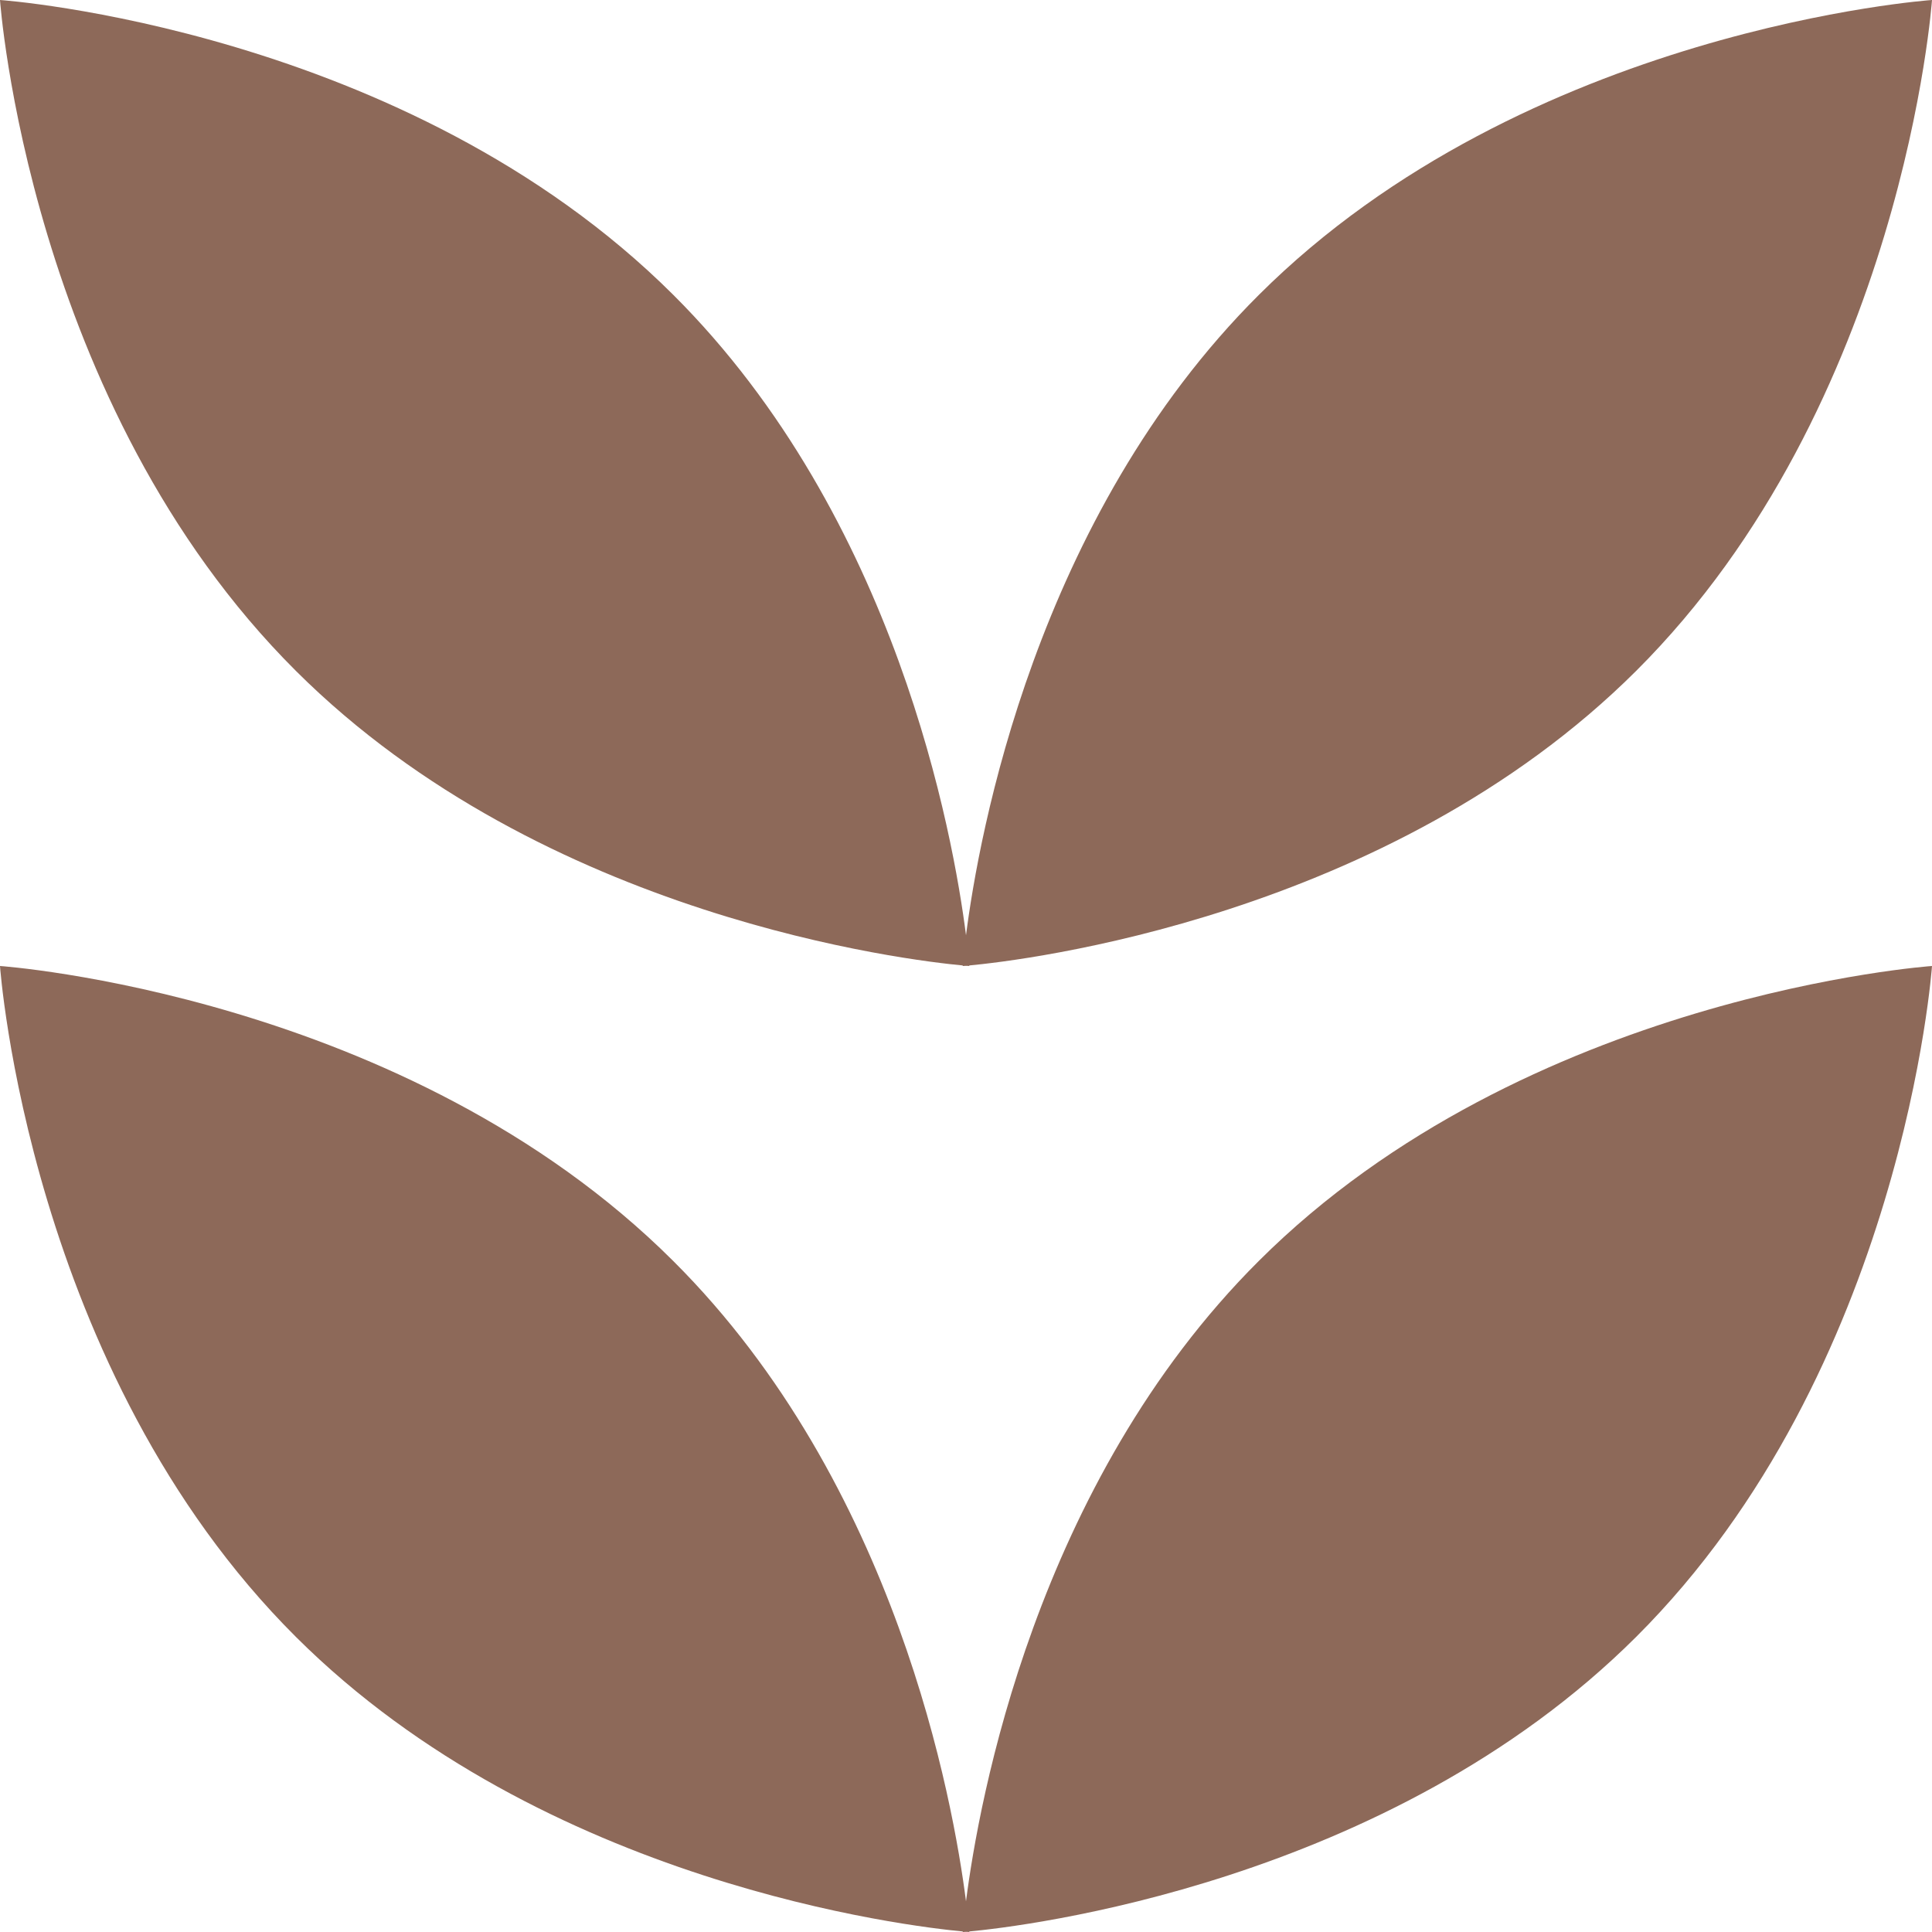
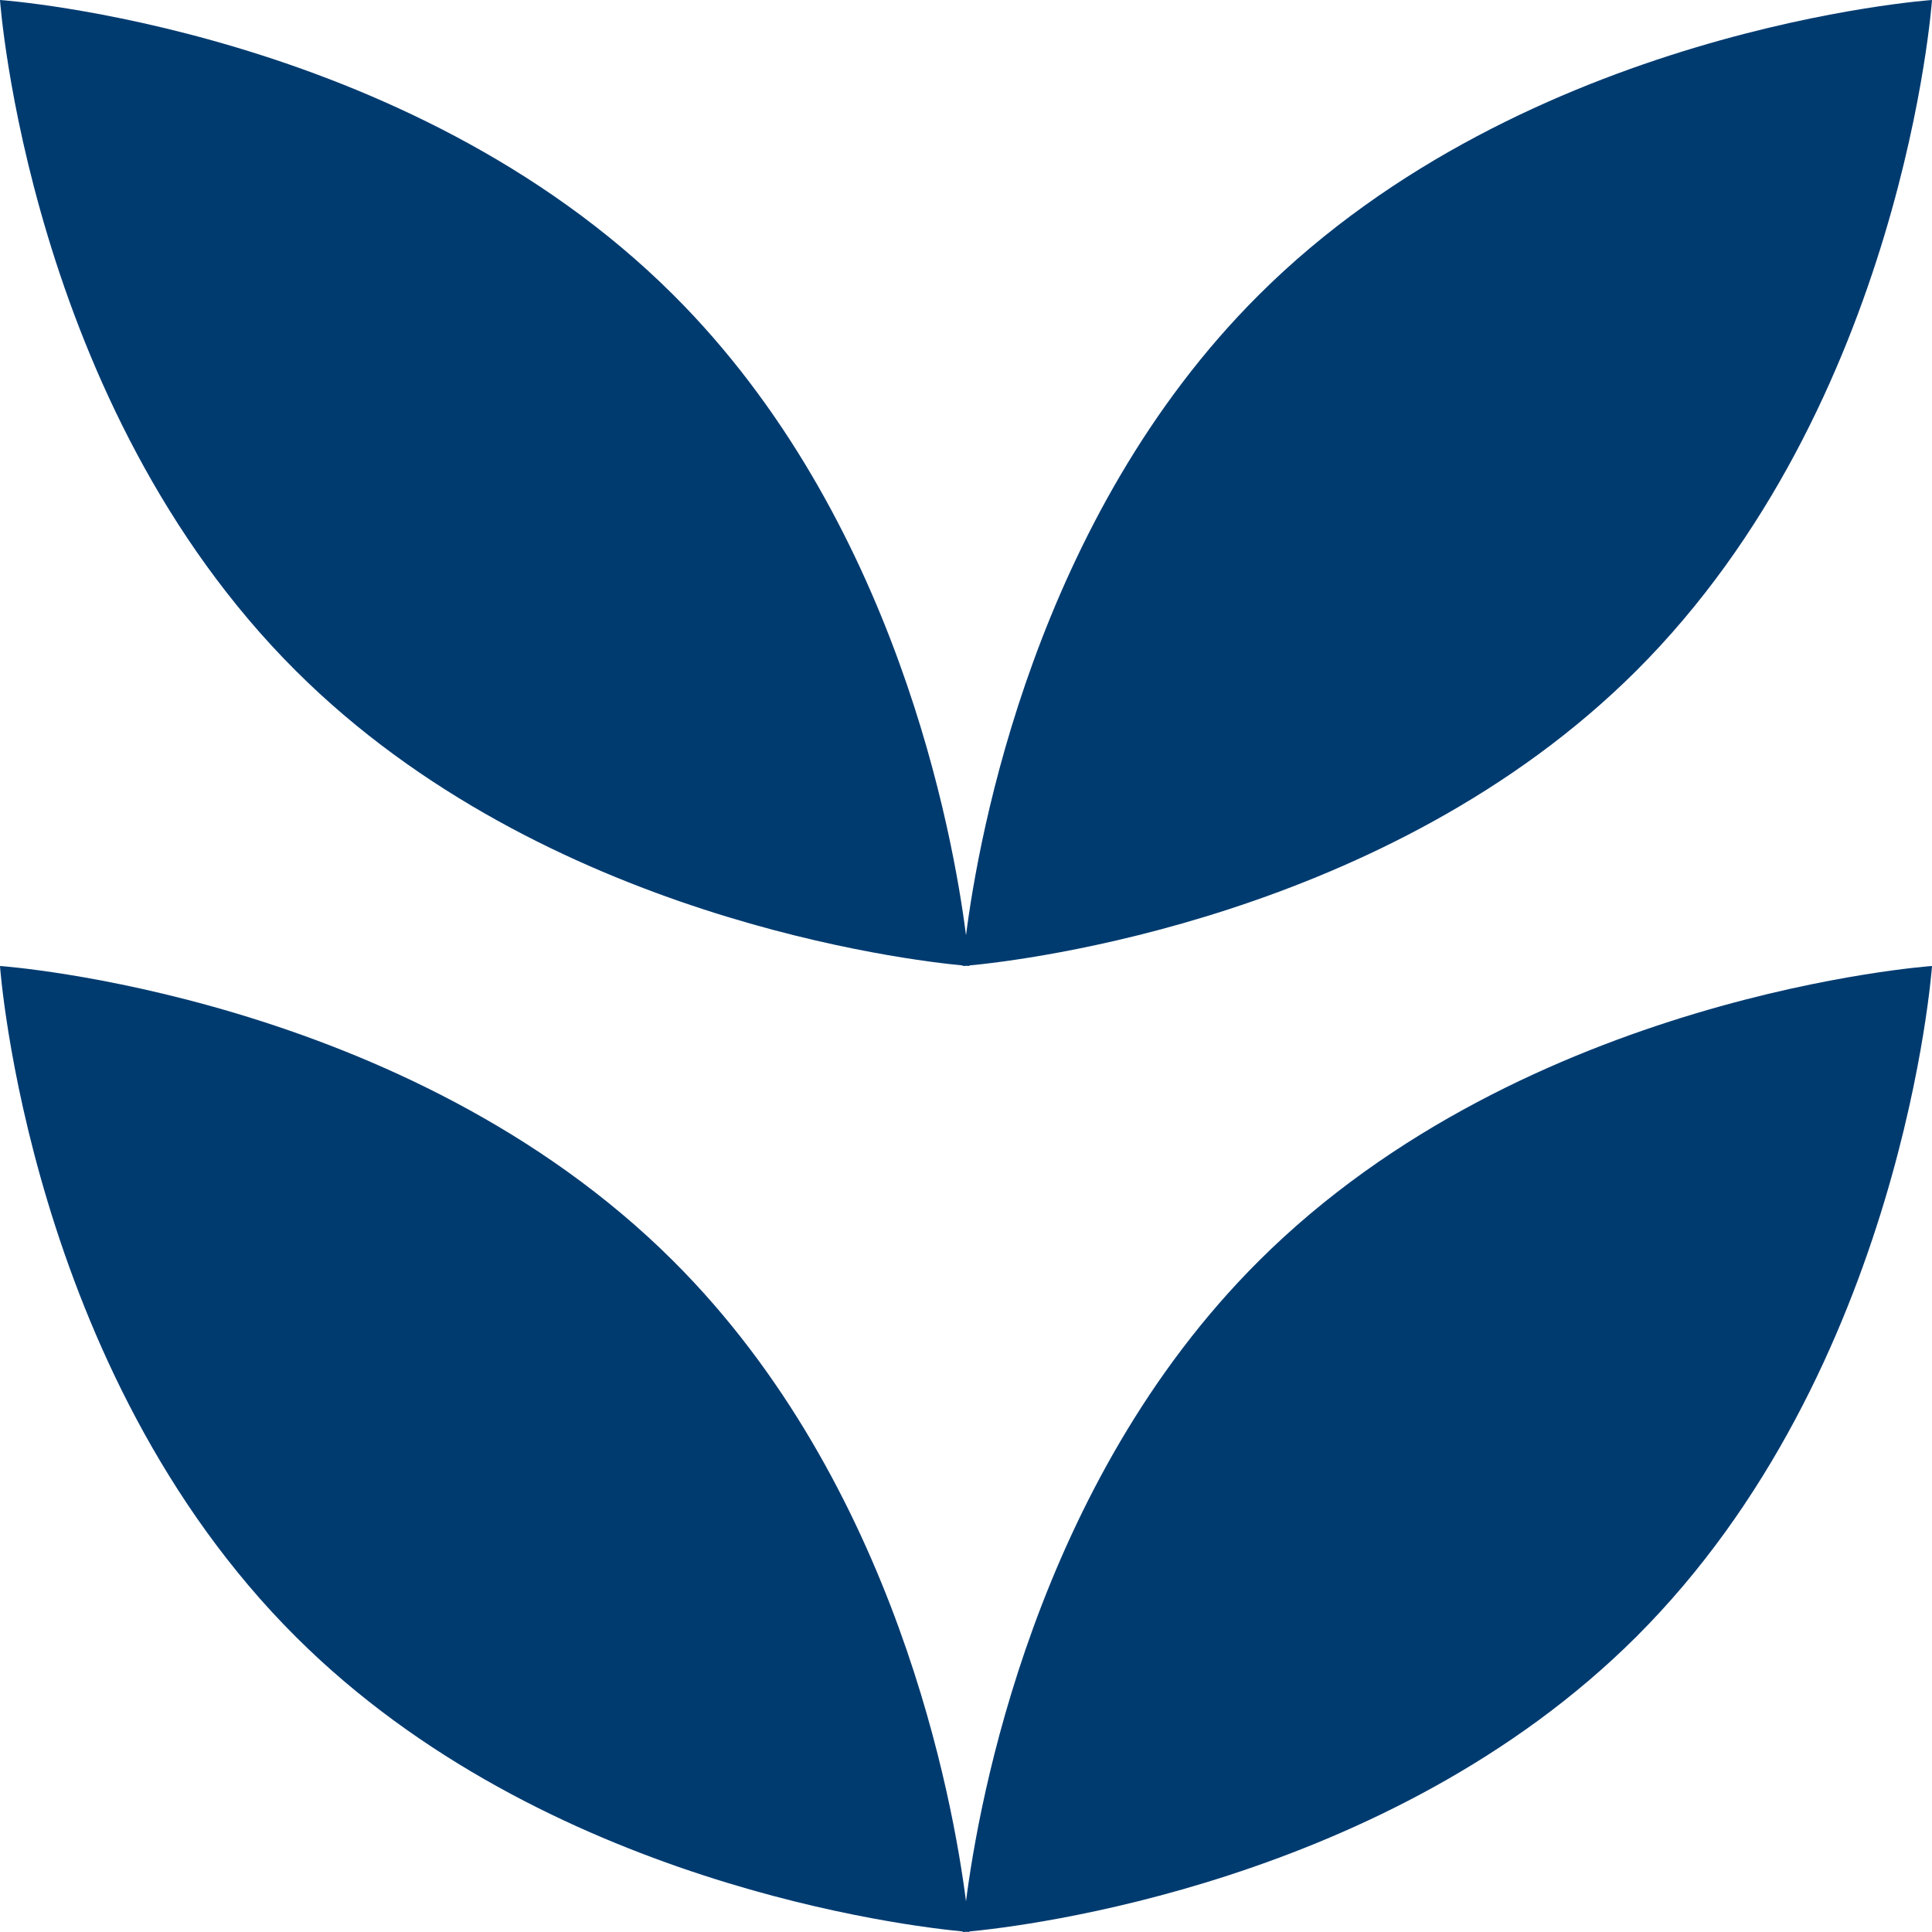
<svg xmlns="http://www.w3.org/2000/svg" width="32" height="32" viewBox="0 0 32 32" fill="none">
-   <path d="M16 15.489C15.79 13.848 14.855 8.574 11.151 4.883C6.72 0.466 0 0 0 0C0 0 0.468 6.697 4.903 11.114C9.01 15.208 15.079 15.91 15.946 15.991C15.946 15.994 15.946 16 15.946 16C15.946 16 15.967 16 16 15.997C16.033 15.997 16.054 16 16.054 16C16.054 16 16.054 15.994 16.054 15.991C16.921 15.91 22.989 15.208 27.098 11.114C31.529 6.697 32 0 32 0C32 0 25.28 0.466 20.849 4.886C17.148 8.574 16.21 13.848 16 15.492V15.489Z" fill="#8D6959" />
-   <path d="M15.946 31.991V32C15.946 32 15.967 32 16 31.997C16.033 31.997 16.054 32 16.054 32C16.054 32 16.054 31.994 16.054 31.991C16.921 31.91 22.989 31.208 27.098 27.114C31.529 22.697 32 16 32 16C32 16 25.28 16.466 20.849 20.886C17.148 24.574 16.21 29.848 16 31.492C15.79 29.851 14.855 24.577 11.151 20.886C6.72 16.466 0 16 0 16C0 16 0.468 22.697 4.903 27.114C9.01 31.208 15.079 31.91 15.946 31.991Z" fill="#8D6959" />
+   <path d="M16 15.489C15.79 13.848 14.855 8.574 11.151 4.883C6.72 0.466 0 0 0 0C0 0 0.468 6.697 4.903 11.114C9.01 15.208 15.079 15.91 15.946 15.991C15.946 15.994 15.946 16 15.946 16C15.946 16 15.967 16 16 15.997C16.033 15.997 16.054 16 16.054 16C16.054 16 16.054 15.994 16.054 15.991C16.921 15.91 22.989 15.208 27.098 11.114C31.529 6.697 32 0 32 0C32 0 25.28 0.466 20.849 4.886C17.148 8.574 16.21 13.848 16 15.492V15.489Z" fill="#003b70" />
+   <path d="M15.946 31.991V32C15.946 32 15.967 32 16 31.997C16.033 31.997 16.054 32 16.054 32C16.054 32 16.054 31.994 16.054 31.991C16.921 31.91 22.989 31.208 27.098 27.114C31.529 22.697 32 16 32 16C32 16 25.28 16.466 20.849 20.886C17.148 24.574 16.21 29.848 16 31.492C15.79 29.851 14.855 24.577 11.151 20.886C6.72 16.466 0 16 0 16C0 16 0.468 22.697 4.903 27.114C9.01 31.208 15.079 31.91 15.946 31.991Z" fill="#003b70" />
</svg>
